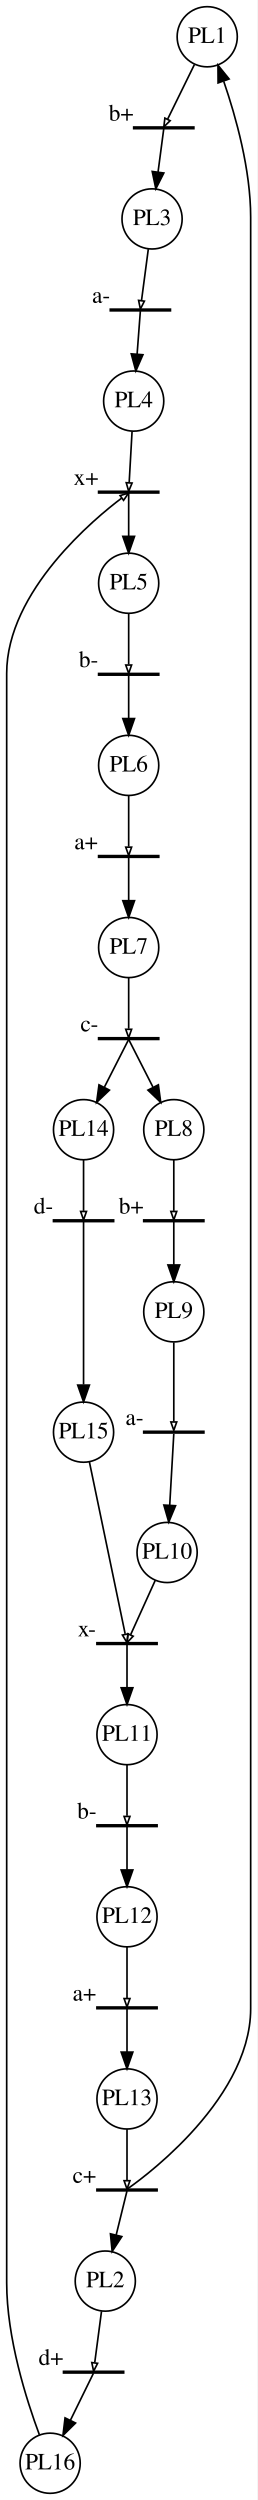
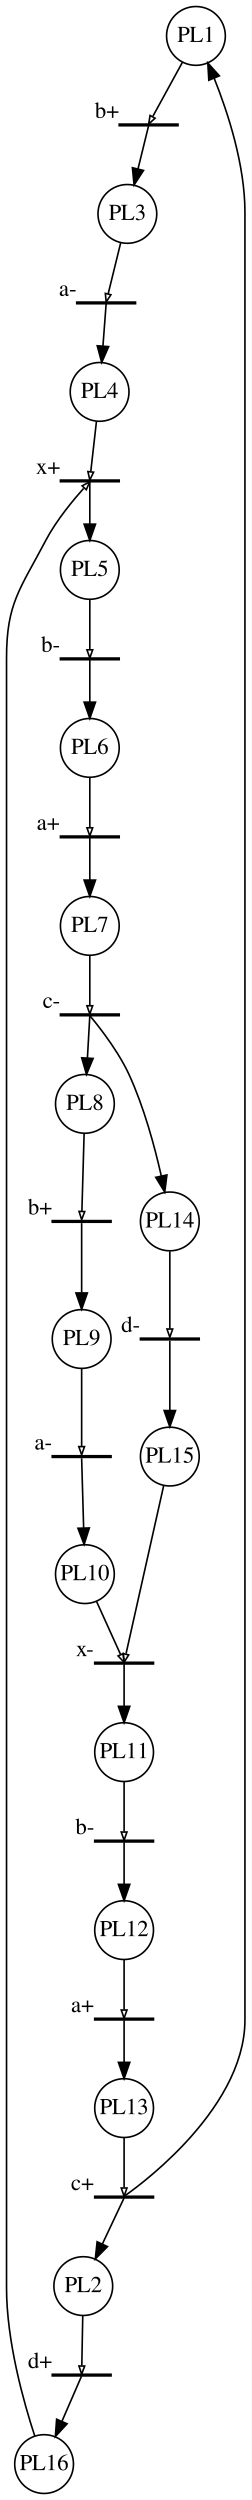
- <svg xmlns="http://www.w3.org/2000/svg" width="154pt" height="1496pt" viewBox="0.00 0.00 154.00 1496.00">
-   <g id="graph0" class="graph" transform="scale(1 1) rotate(0) translate(4 1492)">
-     <polygon fill="white" stroke="none" points="-4,4 -4,-1492 150,-1492 150,4 -4,4" />
+ <svg xmlns="http://www.w3.org/2000/svg" width="154pt" height="1531pt" viewBox="0.00 0.00 154.00 1531.00">
+   <g id="graph0" class="graph" transform="scale(1 1) rotate(0) translate(4 1527)">
+     <polygon fill="white" stroke="none" points="-4,4 -4,-1527 150,-1527 150,4 -4,4" />
    <g id="node1" class="node">
-       <ellipse fill="none" stroke="black" cx="120" cy="-1470" rx="18" ry="18" />
-       <text text-anchor="middle" x="120" y="-1466.3" font-family="Times,serif" font-size="14.00">PL1</text>
+       <ellipse fill="none" stroke="black" cx="116" cy="-1505" rx="18" ry="18" />
+       <text text-anchor="middle" x="116" y="-1501.3" font-family="Times,serif" font-size="14.00">PL1</text>
    </g>
    <g id="node3" class="node">
-       <polygon fill="none" stroke="black" points="112,-1416 76,-1416 76,-1415 112,-1415 112,-1416" />
-       <text text-anchor="middle" x="68.5" y="-1419.8" font-family="Times,serif" font-size="14.00">b+</text>
+       <polygon fill="none" stroke="black" points="105,-1451 69,-1451 69,-1450 105,-1450 105,-1451" />
+       <text text-anchor="middle" x="61.5" y="-1454.8" font-family="Times,serif" font-size="14.00">b+</text>
    </g>
    <g id="edge1" class="edge">
-       <path fill="none" stroke="black" d="M112.34,-1453.38C106.884,-1442.26 99.909,-1428.04 96.337,-1420.76" />
-       <polygon fill="none" stroke="black" points="97.804,-1419.78 94.031,-1416.06 94.662,-1421.32 97.804,-1419.78" />
+       <path fill="none" stroke="black" d="M107.767,-1488.95C101.668,-1477.81 93.736,-1463.31 89.666,-1455.87" />
+       <polygon fill="none" stroke="black" points="90.971,-1454.61 87.035,-1451.06 87.9,-1456.29 90.971,-1454.61" />
    </g>
    <g id="node2" class="node">
-       <ellipse fill="none" stroke="black" cx="87" cy="-1361" rx="18" ry="18" />
-       <text text-anchor="middle" x="87" y="-1357.3" font-family="Times,serif" font-size="14.00">PL3</text>
+       <ellipse fill="none" stroke="black" cx="74" cy="-1396" rx="18" ry="18" />
+       <text text-anchor="middle" x="74" y="-1392.3" font-family="Times,serif" font-size="14.00">PL3</text>
    </g>
    <g id="node5" class="node">
-       <polygon fill="none" stroke="black" points="98,-1307 62,-1307 62,-1306 98,-1306 98,-1307" />
-       <text text-anchor="middle" x="56.5" y="-1310.8" font-family="Times,serif" font-size="14.00">a-</text>
+       <polygon fill="none" stroke="black" points="79,-1342 43,-1342 43,-1341 79,-1341 79,-1342" />
+       <text text-anchor="middle" x="37.5" y="-1345.8" font-family="Times,serif" font-size="14.00">a-</text>
    </g>
    <g id="edge3" class="edge">
-       <path fill="none" stroke="black" d="M84.747,-1342.94C83.353,-1332.39 81.656,-1319.53 80.715,-1312.41" />
-       <polygon fill="none" stroke="black" points="82.397,-1311.79 80.008,-1307.06 78.928,-1312.25 82.397,-1311.79" />
+       <path fill="none" stroke="black" d="M69.887,-1378.23C67.235,-1367.42 63.968,-1354.1 62.227,-1347" />
+       <polygon fill="none" stroke="black" points="63.906,-1346.5 61.015,-1342.06 60.506,-1347.33 63.906,-1346.5" />
    </g>
    <g id="edge2" class="edge">
-       <path fill="none" stroke="black" d="M93.98,-1414.85C93.784,-1413.37 92.193,-1401.32 90.579,-1389.1" />
-       <polygon fill="black" stroke="black" points="94.028,-1388.48 89.249,-1379.02 87.088,-1389.4 94.028,-1388.48" />
+       <path fill="none" stroke="black" d="M86.963,-1449.85C86.594,-1448.34 83.546,-1435.92 80.499,-1423.5" />
+       <polygon fill="black" stroke="black" points="83.888,-1422.62 78.107,-1413.74 77.09,-1424.29 83.888,-1422.62" />
    </g>
    <g id="node4" class="node">
-       <ellipse fill="none" stroke="black" cx="76" cy="-1252" rx="18" ry="18" />
-       <text text-anchor="middle" x="76" y="-1248.3" font-family="Times,serif" font-size="14.00">PL4</text>
+       <ellipse fill="none" stroke="black" cx="57" cy="-1287" rx="18" ry="18" />
+       <text text-anchor="middle" x="57" y="-1283.3" font-family="Times,serif" font-size="14.00">PL4</text>
    </g>
    <g id="node7" class="node">
-       <polygon fill="none" stroke="black" points="91,-1198 55,-1198 55,-1197 91,-1197 91,-1198" />
-       <text text-anchor="middle" x="47.5" y="-1201.8" font-family="Times,serif" font-size="14.00">x+</text>
+       <polygon fill="none" stroke="black" points="69,-1233 33,-1233 33,-1232 69,-1232 69,-1233" />
+       <text text-anchor="middle" x="25.5" y="-1236.8" font-family="Times,serif" font-size="14.00">x+</text>
    </g>
    <g id="edge5" class="edge">
-       <path fill="none" stroke="black" d="M75.034,-1233.94C74.437,-1223.39 73.71,-1210.53 73.306,-1203.41" />
-       <polygon fill="none" stroke="black" points="75.033,-1202.95 73.003,-1198.06 71.539,-1203.15 75.033,-1202.95" />
+       <path fill="none" stroke="black" d="M55.069,-1268.94C53.874,-1258.39 52.419,-1245.53 51.613,-1238.41" />
+       <polygon fill="none" stroke="black" points="53.308,-1237.83 51.007,-1233.06 49.83,-1238.22 53.308,-1237.83" />
    </g>
    <g id="edge4" class="edge">
-       <path fill="none" stroke="black" d="M79.989,-1305.85C79.877,-1304.37 78.968,-1292.32 78.045,-1280.1" />
-       <polygon fill="black" stroke="black" points="81.528,-1279.73 77.285,-1270.02 74.547,-1280.26 81.528,-1279.73" />
+       <path fill="none" stroke="black" d="M60.989,-1340.85C60.877,-1339.37 59.968,-1327.32 59.045,-1315.1" />
+       <polygon fill="black" stroke="black" points="62.528,-1314.73 58.285,-1305.02 55.547,-1315.26 62.528,-1314.73" />
    </g>
    <g id="node6" class="node">
-       <ellipse fill="none" stroke="black" cx="73" cy="-1143" rx="18" ry="18" />
-       <text text-anchor="middle" x="73" y="-1139.3" font-family="Times,serif" font-size="14.00">PL5</text>
+       <ellipse fill="none" stroke="black" cx="51" cy="-1178" rx="18" ry="18" />
+       <text text-anchor="middle" x="51" y="-1174.3" font-family="Times,serif" font-size="14.00">PL5</text>
    </g>
    <g id="node9" class="node">
-       <polygon fill="none" stroke="black" points="91,-1089 55,-1089 55,-1088 91,-1088 91,-1089" />
-       <text text-anchor="middle" x="49" y="-1092.8" font-family="Times,serif" font-size="14.00">b-</text>
+       <polygon fill="none" stroke="black" points="69,-1124 33,-1124 33,-1123 69,-1123 69,-1124" />
+       <text text-anchor="middle" x="27" y="-1127.8" font-family="Times,serif" font-size="14.00">b-</text>
    </g>
    <g id="edge7" class="edge">
-       <path fill="none" stroke="black" d="M73,-1124.94C73,-1114.39 73,-1101.53 73,-1094.41" />
-       <polygon fill="none" stroke="black" points="74.75,-1094.06 73,-1089.06 71.25,-1094.06 74.75,-1094.06" />
+       <path fill="none" stroke="black" d="M51,-1159.94C51,-1149.39 51,-1136.53 51,-1129.41" />
+       <polygon fill="none" stroke="black" points="52.75,-1129.06 51,-1124.06 49.25,-1129.06 52.75,-1129.06" />
    </g>
    <g id="edge6" class="edge">
-       <path fill="none" stroke="black" d="M73,-1196.85C73,-1195.37 73,-1183.32 73,-1171.1" />
-       <polygon fill="black" stroke="black" points="76.5,-1171.02 73,-1161.02 69.5,-1171.02 76.5,-1171.02" />
+       <path fill="none" stroke="black" d="M51,-1231.85C51,-1230.37 51,-1218.32 51,-1206.1" />
+       <polygon fill="black" stroke="black" points="54.5,-1206.02 51,-1196.02 47.5,-1206.02 54.5,-1206.02" />
    </g>
    <g id="node8" class="node">
-       <ellipse fill="none" stroke="black" cx="73" cy="-1034" rx="18" ry="18" />
-       <text text-anchor="middle" x="73" y="-1030.3" font-family="Times,serif" font-size="14.00">PL6</text>
+       <ellipse fill="none" stroke="black" cx="51" cy="-1069" rx="18" ry="18" />
+       <text text-anchor="middle" x="51" y="-1065.3" font-family="Times,serif" font-size="14.00">PL6</text>
    </g>
    <g id="node11" class="node">
-       <polygon fill="none" stroke="black" points="91,-980 55,-980 55,-979 91,-979 91,-980" />
-       <text text-anchor="middle" x="47.5" y="-983.8" font-family="Times,serif" font-size="14.00">a+</text>
+       <polygon fill="none" stroke="black" points="69,-1015 33,-1015 33,-1014 69,-1014 69,-1015" />
+       <text text-anchor="middle" x="25.5" y="-1018.8" font-family="Times,serif" font-size="14.00">a+</text>
    </g>
    <g id="edge9" class="edge">
-       <path fill="none" stroke="black" d="M73,-1015.94C73,-1005.39 73,-992.534 73,-985.412" />
-       <polygon fill="none" stroke="black" points="74.75,-985.059 73,-980.059 71.25,-985.059 74.75,-985.059" />
+       <path fill="none" stroke="black" d="M51,-1050.94C51,-1040.39 51,-1027.53 51,-1020.41" />
+       <polygon fill="none" stroke="black" points="52.75,-1020.06 51,-1015.06 49.25,-1020.06 52.75,-1020.06" />
    </g>
    <g id="edge8" class="edge">
-       <path fill="none" stroke="black" d="M73,-1087.85C73,-1086.37 73,-1074.32 73,-1062.1" />
-       <polygon fill="black" stroke="black" points="76.5,-1062.02 73,-1052.02 69.5,-1062.02 76.5,-1062.02" />
+       <path fill="none" stroke="black" d="M51,-1122.85C51,-1121.37 51,-1109.32 51,-1097.1" />
+       <polygon fill="black" stroke="black" points="54.5,-1097.02 51,-1087.02 47.5,-1097.02 54.5,-1097.02" />
    </g>
    <g id="node10" class="node">
-       <ellipse fill="none" stroke="black" cx="73" cy="-925" rx="18" ry="18" />
-       <text text-anchor="middle" x="73" y="-921.3" font-family="Times,serif" font-size="14.00">PL7</text>
+       <ellipse fill="none" stroke="black" cx="51" cy="-960" rx="18" ry="18" />
+       <text text-anchor="middle" x="51" y="-956.3" font-family="Times,serif" font-size="14.00">PL7</text>
    </g>
    <g id="node13" class="node">
-       <polygon fill="none" stroke="black" points="91,-871 55,-871 55,-870 91,-870 91,-871" />
-       <text text-anchor="middle" x="49.5" y="-874.8" font-family="Times,serif" font-size="14.00">c-</text>
+       <polygon fill="none" stroke="black" points="69,-906 33,-906 33,-905 69,-905 69,-906" />
+       <text text-anchor="middle" x="27.5" y="-909.8" font-family="Times,serif" font-size="14.00">c-</text>
    </g>
    <g id="edge11" class="edge">
-       <path fill="none" stroke="black" d="M73,-906.939C73,-896.385 73,-883.534 73,-876.412" />
-       <polygon fill="none" stroke="black" points="74.75,-876.059 73,-871.059 71.25,-876.059 74.75,-876.059" />
+       <path fill="none" stroke="black" d="M51,-941.939C51,-931.385 51,-918.534 51,-911.412" />
+       <polygon fill="none" stroke="black" points="52.75,-911.059 51,-906.059 49.25,-911.059 52.75,-911.059" />
    </g>
    <g id="edge10" class="edge">
-       <path fill="none" stroke="black" d="M73,-978.848C73,-977.368 73,-965.319 73,-953.1" />
-       <polygon fill="black" stroke="black" points="76.5,-953.025 73,-943.025 69.5,-953.025 76.5,-953.025" />
+       <path fill="none" stroke="black" d="M51,-1013.85C51,-1012.37 51,-1000.32 51,-988.1" />
+       <polygon fill="black" stroke="black" points="54.5,-988.025 51,-978.025 47.5,-988.025 54.5,-988.025" />
    </g>
    <g id="node12" class="node">
-       <ellipse fill="none" stroke="black" cx="46" cy="-816" rx="18" ry="18" />
-       <text text-anchor="middle" x="46" y="-812.3" font-family="Times,serif" font-size="14.00">PL14</text>
+       <ellipse fill="none" stroke="black" cx="48" cy="-851" rx="18" ry="18" />
+       <text text-anchor="middle" x="48" y="-847.3" font-family="Times,serif" font-size="14.00">PL8</text>
    </g>
    <g id="node15" class="node">
-       <polygon fill="none" stroke="black" points="64,-762 28,-762 28,-761 64,-761 64,-762" />
-       <text text-anchor="middle" x="22" y="-765.8" font-family="Times,serif" font-size="14.00">d-</text>
+       <polygon fill="none" stroke="black" points="64,-779.5 28,-779.5 28,-778.5 64,-778.5 64,-779.5" />
+       <text text-anchor="middle" x="20.5" y="-783.3" font-family="Times,serif" font-size="14.00">b+</text>
    </g>
    <g id="edge13" class="edge">
-       <path fill="none" stroke="black" d="M46,-797.939C46,-787.385 46,-774.534 46,-767.412" />
-       <polygon fill="none" stroke="black" points="47.75,-767.059 46,-762.059 44.25,-767.059 47.75,-767.059" />
+       <path fill="none" stroke="black" d="M47.506,-832.697C47.062,-817.165 46.438,-795.324 46.153,-785.348" />
+       <polygon fill="none" stroke="black" points="47.895,-785.04 46.003,-780.092 44.396,-785.14 47.895,-785.04" />
    </g>
    <g id="edge12" class="edge">
-       <path fill="none" stroke="black" d="M72.922,-869.848C72.116,-868.265 65.15,-854.591 58.506,-841.55" />
-       <polygon fill="black" stroke="black" points="61.477,-839.669 53.819,-832.348 55.239,-842.847 61.477,-839.669" />
-     </g>
-     <g id="node26" class="node">
-       <ellipse fill="none" stroke="black" cx="100" cy="-816" rx="18" ry="18" />
-       <text text-anchor="middle" x="100" y="-812.3" font-family="Times,serif" font-size="14.00">PL8</text>
-     </g>
-     <g id="edge27" class="edge">
-       <path fill="none" stroke="black" d="M73.078,-869.848C73.884,-868.265 80.85,-854.591 87.494,-841.55" />
-       <polygon fill="black" stroke="black" points="90.761,-842.847 92.181,-832.348 84.523,-839.669 90.761,-842.847" />
+       <path fill="none" stroke="black" d="M50.991,-904.848C50.908,-903.368 50.226,-891.319 49.534,-879.1" />
+       <polygon fill="black" stroke="black" points="53.023,-878.811 48.964,-869.025 46.035,-879.207 53.023,-878.811" />
+     </g>
+     <g id="node28" class="node">
+       <ellipse fill="none" stroke="black" cx="100" cy="-779" rx="18" ry="18" />
+       <text text-anchor="middle" x="100" y="-775.3" font-family="Times,serif" font-size="14.00">PL14</text>
+     </g>
+     <g id="edge29" class="edge">
+       <path fill="none" stroke="black" d="M51.046,-904.946C51.99,-903.843 67.219,-885.926 75,-869 84.191,-849.009 90.707,-824.905 94.778,-806.827" />
+       <polygon fill="black" stroke="black" points="98.221,-807.467 96.894,-796.956 91.376,-806 98.221,-807.467" />
    </g>
    <g id="node14" class="node">
-       <ellipse fill="none" stroke="black" cx="46" cy="-635" rx="18" ry="18" />
-       <text text-anchor="middle" x="46" y="-631.3" font-family="Times,serif" font-size="14.00">PL15</text>
+       <ellipse fill="none" stroke="black" cx="46" cy="-707" rx="18" ry="18" />
+       <text text-anchor="middle" x="46" y="-703.3" font-family="Times,serif" font-size="14.00">PL9</text>
    </g>
    <g id="node17" class="node">
+       <polygon fill="none" stroke="black" points="64,-635.5 28,-635.5 28,-634.5 64,-634.5 64,-635.5" />
+       <text text-anchor="middle" x="22.5" y="-639.3" font-family="Times,serif" font-size="14.00">a-</text>
+     </g>
+     <g id="edge15" class="edge">
+       <path fill="none" stroke="black" d="M46,-688.697C46,-673.165 46,-651.324 46,-641.348" />
+       <polygon fill="none" stroke="black" points="47.75,-641.092 46,-636.092 44.25,-641.092 47.75,-641.092" />
+     </g>
+     <g id="edge14" class="edge">
+       <path fill="none" stroke="black" d="M46,-777.949C46,-776.748 46,-754.429 46,-735.321" />
+       <polygon fill="black" stroke="black" points="49.5,-735.191 46,-725.191 42.5,-735.191 49.5,-735.191" />
+     </g>
+     <g id="node16" class="node">
+       <ellipse fill="none" stroke="black" cx="48" cy="-563" rx="18" ry="18" />
+       <text text-anchor="middle" x="48" y="-559.3" font-family="Times,serif" font-size="14.00">PL10</text>
+     </g>
+     <g id="node19" class="node">
      <polygon fill="none" stroke="black" points="90,-509 54,-509 54,-508 90,-508 90,-509" />
      <text text-anchor="middle" x="48" y="-512.8" font-family="Times,serif" font-size="14.00">x-</text>
    </g>
-     <g id="edge15" class="edge">
-       <path fill="none" stroke="black" d="M49.507,-617.142C55.456,-588.541 67.237,-531.901 70.892,-514.327" />
-       <polygon fill="none" stroke="black" points="72.684,-514.305 71.989,-509.054 69.257,-513.593 72.684,-514.305" />
-     </g>
-     <g id="edge14" class="edge">
-       <path fill="none" stroke="black" d="M46,-760.909C46,-758.29 46,-699.468 46,-663.491" />
-       <polygon fill="black" stroke="black" points="49.5,-663.147 46,-653.147 42.5,-663.147 49.5,-663.147" />
-     </g>
-     <g id="node16" class="node">
+     <g id="edge17" class="edge">
+       <path fill="none" stroke="black" d="M55.071,-546.385C60.108,-535.263 66.546,-521.044 69.843,-513.764" />
+       <polygon fill="none" stroke="black" points="71.503,-514.34 71.972,-509.063 68.315,-512.896 71.503,-514.34" />
+     </g>
+     <g id="edge16" class="edge">
+       <path fill="none" stroke="black" d="M46.001,-633.949C46.036,-632.748 46.673,-610.429 47.219,-591.321" />
+       <polygon fill="black" stroke="black" points="50.722,-591.287 47.509,-581.191 43.725,-591.087 50.722,-591.287" />
+     </g>
+     <g id="node18" class="node">
      <ellipse fill="none" stroke="black" cx="72" cy="-454" rx="18" ry="18" />
      <text text-anchor="middle" x="72" y="-450.3" font-family="Times,serif" font-size="14.00">PL11</text>
    </g>
-     <g id="node19" class="node">
+     <g id="node21" class="node">
      <polygon fill="none" stroke="black" points="90,-400 54,-400 54,-399 90,-399 90,-400" />
      <text text-anchor="middle" x="48" y="-403.8" font-family="Times,serif" font-size="14.00">b-</text>
    </g>
-     <g id="edge17" class="edge">
+     <g id="edge19" class="edge">
      <path fill="none" stroke="black" d="M72,-435.939C72,-425.385 72,-412.534 72,-405.412" />
      <polygon fill="none" stroke="black" points="73.75,-405.059 72,-400.059 70.25,-405.059 73.75,-405.059" />
    </g>
-     <g id="edge16" class="edge">
+     <g id="edge18" class="edge">
      <path fill="none" stroke="black" d="M72,-507.848C72,-506.368 72,-494.319 72,-482.1" />
      <polygon fill="black" stroke="black" points="75.5,-482.025 72,-472.025 68.5,-482.025 75.5,-482.025" />
    </g>
-     <g id="node18" class="node">
+     <g id="node20" class="node">
      <ellipse fill="none" stroke="black" cx="72" cy="-345" rx="18" ry="18" />
      <text text-anchor="middle" x="72" y="-341.3" font-family="Times,serif" font-size="14.00">PL12</text>
    </g>
-     <g id="node21" class="node">
+     <g id="node23" class="node">
      <polygon fill="none" stroke="black" points="90,-291 54,-291 54,-290 90,-290 90,-291" />
      <text text-anchor="middle" x="46.5" y="-294.8" font-family="Times,serif" font-size="14.00">a+</text>
    </g>
-     <g id="edge19" class="edge">
+     <g id="edge21" class="edge">
      <path fill="none" stroke="black" d="M72,-326.939C72,-316.385 72,-303.534 72,-296.412" />
      <polygon fill="none" stroke="black" points="73.75,-296.059 72,-291.059 70.25,-296.059 73.75,-296.059" />
    </g>
-     <g id="edge18" class="edge">
+     <g id="edge20" class="edge">
      <path fill="none" stroke="black" d="M72,-398.848C72,-397.368 72,-385.319 72,-373.1" />
      <polygon fill="black" stroke="black" points="75.5,-373.025 72,-363.025 68.5,-373.025 75.5,-373.025" />
    </g>
-     <g id="node20" class="node">
+     <g id="node22" class="node">
      <ellipse fill="none" stroke="black" cx="72" cy="-236" rx="18" ry="18" />
      <text text-anchor="middle" x="72" y="-232.3" font-family="Times,serif" font-size="14.00">PL13</text>
    </g>
-     <g id="node22" class="node">
+     <g id="node24" class="node">
      <polygon fill="none" stroke="black" points="90,-182 54,-182 54,-181 90,-181 90,-182" />
      <text text-anchor="middle" x="46.5" y="-185.8" font-family="Times,serif" font-size="14.00">c+</text>
    </g>
-     <g id="edge21" class="edge">
+     <g id="edge23" class="edge">
      <path fill="none" stroke="black" d="M72,-217.939C72,-207.385 72,-194.534 72,-187.412" />
      <polygon fill="none" stroke="black" points="73.75,-187.059 72,-182.059 70.25,-187.059 73.75,-187.059" />
    </g>
-     <g id="edge20" class="edge">
+     <g id="edge22" class="edge">
      <path fill="none" stroke="black" d="M72,-289.848C72,-288.368 72,-276.319 72,-264.1" />
      <polygon fill="black" stroke="black" points="75.5,-264.025 72,-254.025 68.5,-264.025 75.5,-264.025" />
    </g>
-     <g id="edge22" class="edge">
-       <path fill="none" stroke="black" d="M72.054,-182.036C74.294,-183.559 146,-232.723 146,-290 146,-1362 146,-1362 146,-1362 146,-1390.42 137.231,-1421.92 129.878,-1443.33" />
-       <polygon fill="black" stroke="black" points="126.501,-1442.39 126.427,-1452.98 133.091,-1444.74 126.501,-1442.39" />
-     </g>
-     <g id="node23" class="node">
-       <ellipse fill="none" stroke="black" cx="59" cy="-127" rx="18" ry="18" />
-       <text text-anchor="middle" x="59" y="-123.3" font-family="Times,serif" font-size="14.00">PL2</text>
-     </g>
-     <g id="edge23" class="edge">
-       <path fill="none" stroke="black" d="M71.963,-180.848C71.594,-179.344 68.546,-166.919 65.499,-154.496" />
-       <polygon fill="black" stroke="black" points="68.888,-153.621 63.107,-144.742 62.09,-155.288 68.888,-153.621" />
+     <g id="edge24" class="edge">
+       <path fill="none" stroke="black" d="M72.054,-182.036C74.294,-183.559 146,-232.723 146,-290 146,-1397 146,-1397 146,-1397 146,-1425.98 135.671,-1457.79 127.135,-1479.13" />
+       <polygon fill="black" stroke="black" points="123.876,-1477.85 123.262,-1488.43 130.338,-1480.55 123.876,-1477.85" />
    </g>
    <g id="node25" class="node">
-       <polygon fill="none" stroke="black" points="70,-73 34,-73 34,-72 70,-72 70,-73" />
-       <text text-anchor="middle" x="26.5" y="-76.8" font-family="Times,serif" font-size="14.00">d+</text>
-     </g>
-     <g id="edge24" class="edge">
-       <path fill="none" stroke="black" d="M56.747,-108.939C55.353,-98.385 53.656,-85.534 52.715,-78.412" />
-       <polygon fill="none" stroke="black" points="54.398,-77.787 52.008,-73.059 50.928,-78.245 54.398,-77.787" />
-     </g>
-     <g id="node24" class="node">
-       <ellipse fill="none" stroke="black" cx="26" cy="-18" rx="18" ry="18" />
-       <text text-anchor="middle" x="26" y="-14.3" font-family="Times,serif" font-size="14.00">PL16</text>
+       <ellipse fill="none" stroke="black" cx="47" cy="-127" rx="18" ry="18" />
+       <text text-anchor="middle" x="47" y="-123.3" font-family="Times,serif" font-size="14.00">PL2</text>
+     </g>
+     <g id="edge25" class="edge">
+       <path fill="none" stroke="black" d="M71.928,-180.848C71.186,-179.275 64.811,-165.759 58.694,-152.791" />
+       <polygon fill="black" stroke="black" points="61.802,-151.175 54.37,-143.624 55.471,-154.162 61.802,-151.175" />
+     </g>
+     <g id="node27" class="node">
+       <polygon fill="none" stroke="black" points="64,-73 28,-73 28,-72 64,-72 64,-73" />
+       <text text-anchor="middle" x="20.5" y="-76.8" font-family="Times,serif" font-size="14.00">d+</text>
    </g>
    <g id="edge26" class="edge">
-       <path fill="none" stroke="black" d="M19.573,-35.02C11.874,-55.69 3.55271e-15,-92.928 0,-126 0,-1089 0,-1089 0,-1089 0,-1138.46 53.195,-1182.18 68.766,-1193.91" />
-       <polygon fill="none" stroke="black" points="67.876,-1195.43 72.947,-1196.96 69.938,-1192.6 67.876,-1195.43" />
-     </g>
-     <g id="edge25" class="edge">
-       <path fill="none" stroke="black" d="M51.925,-71.848C51.154,-70.275 44.523,-56.759 38.162,-43.791" />
-       <polygon fill="black" stroke="black" points="41.211,-42.06 33.665,-34.624 34.927,-45.143 41.211,-42.06" />
-     </g>
-     <g id="node28" class="node">
-       <polygon fill="none" stroke="black" points="118,-762 82,-762 82,-761 118,-761 118,-762" />
-       <text text-anchor="middle" x="74.5" y="-765.8" font-family="Times,serif" font-size="14.00">b+</text>
+       <path fill="none" stroke="black" d="M46.678,-108.939C46.479,-98.385 46.236,-85.534 46.102,-78.412" />
+       <polygon fill="none" stroke="black" points="47.845,-78.025 46.001,-73.059 44.346,-78.091 47.845,-78.025" />
+     </g>
+     <g id="node26" class="node">
+       <ellipse fill="none" stroke="black" cx="23" cy="-18" rx="18" ry="18" />
+       <text text-anchor="middle" x="23" y="-14.3" font-family="Times,serif" font-size="14.00">PL16</text>
    </g>
    <g id="edge28" class="edge">
-       <path fill="none" stroke="black" d="M100,-797.939C100,-787.385 100,-774.534 100,-767.412" />
-       <polygon fill="none" stroke="black" points="101.75,-767.059 100,-762.059 98.25,-767.059 101.75,-767.059" />
-     </g>
-     <g id="node27" class="node">
-       <ellipse fill="none" stroke="black" cx="100" cy="-707" rx="18" ry="18" />
-       <text text-anchor="middle" x="100" y="-703.3" font-family="Times,serif" font-size="14.00">PL9</text>
+       <path fill="none" stroke="black" d="M17.315,-35.083C10.504,-55.82 0,-93.129 0,-126 0,-1124 0,-1124 0,-1124 1.77636e-15,-1157.73 8.345,-1166.12 24,-1196 30.604,-1208.6 41.477,-1221.49 47.202,-1227.89" />
+       <polygon fill="none" stroke="black" points="46.272,-1229.46 50.949,-1231.95 48.845,-1227.09 46.272,-1229.46" />
+     </g>
+     <g id="edge27" class="edge">
+       <path fill="none" stroke="black" d="M45.934,-71.848C45.262,-70.3 39.571,-57.185 34.026,-44.408" />
+       <polygon fill="black" stroke="black" points="37.093,-42.682 29.901,-34.902 30.671,-45.469 37.093,-42.682" />
    </g>
    <g id="node30" class="node">
-       <polygon fill="none" stroke="black" points="118,-635.5 82,-635.5 82,-634.5 118,-634.5 118,-635.5" />
-       <text text-anchor="middle" x="76.5" y="-639.3" font-family="Times,serif" font-size="14.00">a-</text>
+       <polygon fill="none" stroke="black" points="118,-707.5 82,-707.5 82,-706.5 118,-706.5 118,-707.5" />
+       <text text-anchor="middle" x="76" y="-711.3" font-family="Times,serif" font-size="14.00">d-</text>
    </g>
    <g id="edge30" class="edge">
-       <path fill="none" stroke="black" d="M100,-688.697C100,-673.165 100,-651.324 100,-641.348" />
-       <polygon fill="none" stroke="black" points="101.75,-641.092 100,-636.092 98.25,-641.092 101.75,-641.092" />
-     </g>
-     <g id="edge29" class="edge">
-       <path fill="none" stroke="black" d="M100,-760.848C100,-759.368 100,-747.319 100,-735.1" />
-       <polygon fill="black" stroke="black" points="103.5,-735.025 100,-725.025 96.5,-735.025 103.5,-735.025" />
+       <path fill="none" stroke="black" d="M100,-760.697C100,-745.165 100,-723.324 100,-713.348" />
+       <polygon fill="none" stroke="black" points="101.75,-713.092 100,-708.092 98.25,-713.092 101.75,-713.092" />
    </g>
    <g id="node29" class="node">
-       <ellipse fill="none" stroke="black" cx="96" cy="-563" rx="18" ry="18" />
-       <text text-anchor="middle" x="96" y="-559.3" font-family="Times,serif" font-size="14.00">PL10</text>
+       <ellipse fill="none" stroke="black" cx="100" cy="-635" rx="18" ry="18" />
+       <text text-anchor="middle" x="100" y="-631.3" font-family="Times,serif" font-size="14.00">PL15</text>
    </g>
    <g id="edge32" class="edge">
-       <path fill="none" stroke="black" d="M88.929,-546.385C83.892,-535.263 77.454,-521.044 74.157,-513.764" />
-       <polygon fill="none" stroke="black" points="75.685,-512.896 72.028,-509.063 72.497,-514.34 75.685,-512.896" />
+       <path fill="none" stroke="black" d="M96.224,-617.142C89.817,-588.541 77.13,-531.901 73.193,-514.327" />
+       <polygon fill="none" stroke="black" points="74.813,-513.55 72.012,-509.054 71.397,-514.315 74.813,-513.55" />
    </g>
    <g id="edge31" class="edge">
-       <path fill="none" stroke="black" d="M99.997,-633.949C99.928,-632.748 98.653,-610.429 97.561,-591.321" />
-       <polygon fill="black" stroke="black" points="101.047,-590.975 96.982,-581.191 94.059,-591.375 101.047,-590.975" />
+       <path fill="none" stroke="black" d="M100,-705.949C100,-704.748 100,-682.429 100,-663.321" />
+       <polygon fill="black" stroke="black" points="103.5,-663.191 100,-653.191 96.5,-663.191 103.5,-663.191" />
    </g>
  </g>
</svg>
